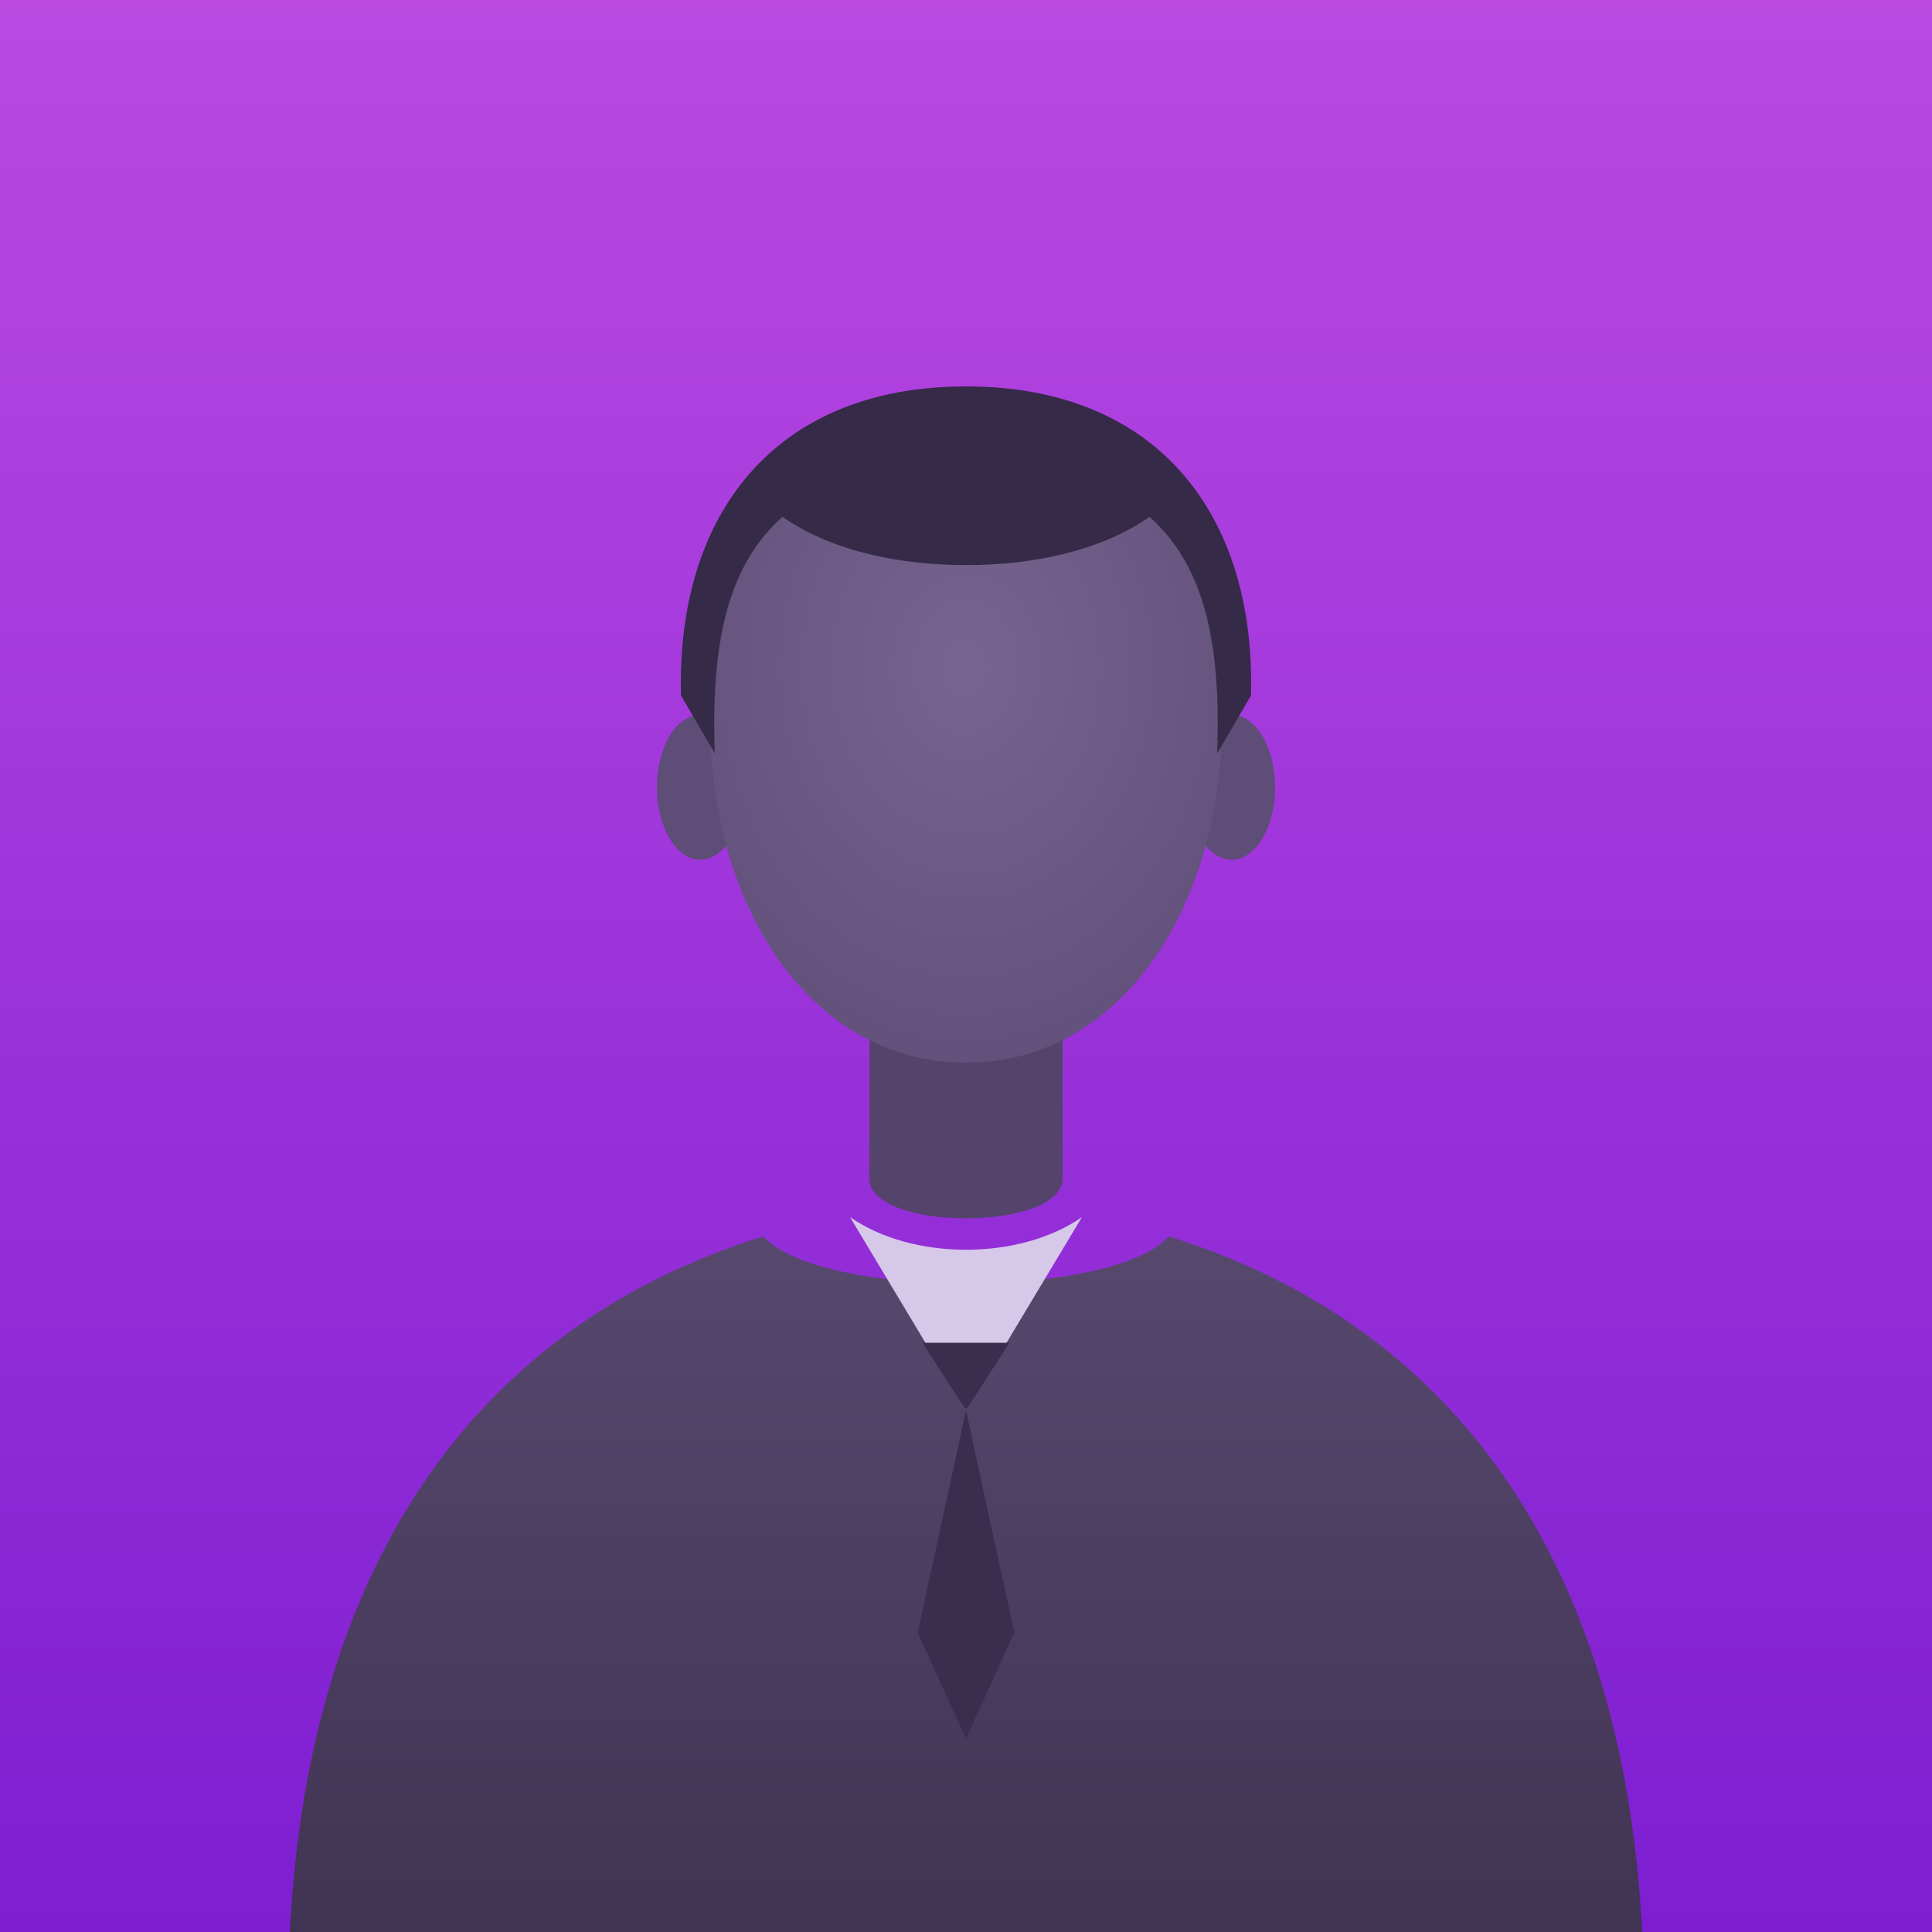
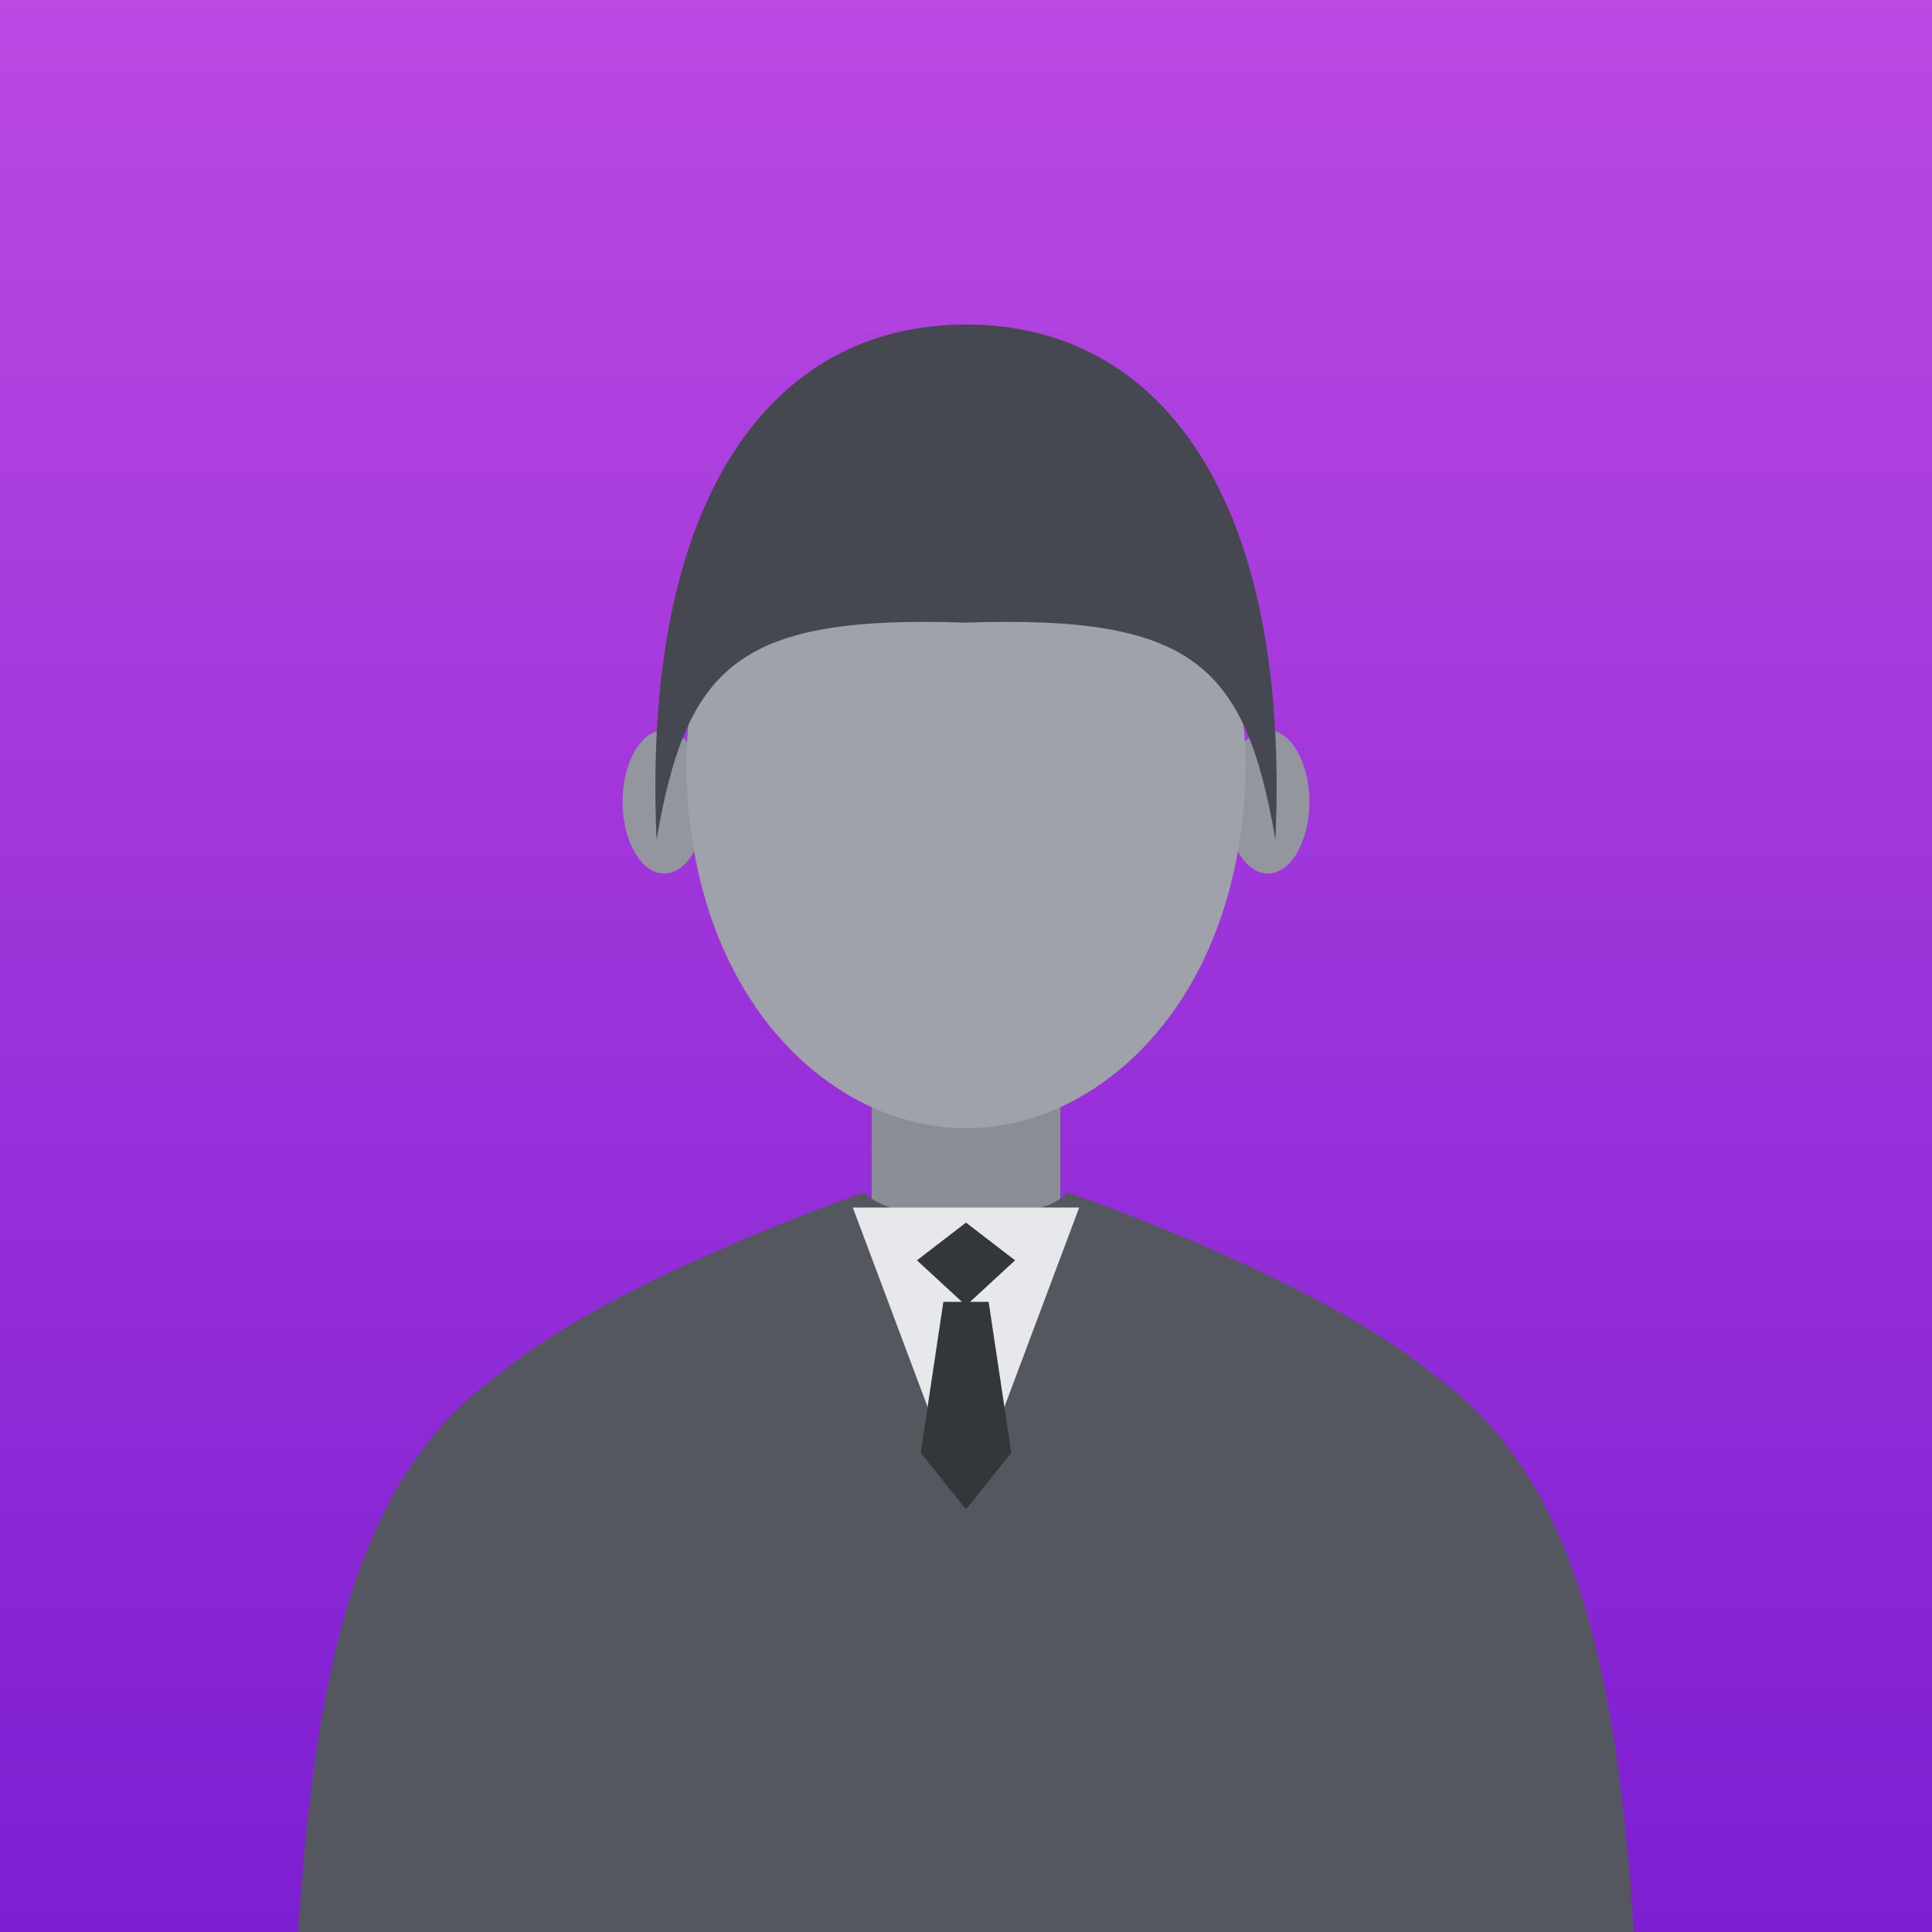
- <svg xmlns="http://www.w3.org/2000/svg" viewBox="0 0 400 400">
+ <svg xmlns="http://www.w3.org/2000/svg" viewBox="0 0 1024 1024">
  <defs>
    <linearGradient id="bg" x1="0" y1="0" x2="0" y2="1">
      <stop offset="0" stop-color="#bb49e2" />
      <stop offset="1" stop-color="#7d1ed2" />
    </linearGradient>
-     <linearGradient id="suit" x1="0" y1="0" x2="0" y2="1">
-       <stop offset="0" stop-color="#57496e" />
-       <stop offset="1" stop-color="#413353" />
-     </linearGradient>
-     <radialGradient id="face" cx="0.5" cy="0.38" r="0.75">
-       <stop offset="0" stop-color="#77658f" />
-       <stop offset="1" stop-color="#5e4d77" />
-     </radialGradient>
  </defs>
-   <rect width="400" height="400" fill="url(#bg)" />
-   <path d="M60 400            c4 -78 40 -126 98 -144            c12 13 72 13 84 0            c58 18 94 66 98 144 z" fill="url(#suit)" />
-   <path d="M176 252 l24 40 l24 -40            c-13 9 -35 9 -48 0 z" fill="#d6c8e8" />
-   <path d="M200 292 l-9 -14 h18 z M200 292 l-10 46 l10 22 l10 -22 z" fill="#3a2d4d" />
-   <path d="M180 206 h40 v38 c0 11 -40 11 -40 0 z" fill="#54446c" />
-   <ellipse cx="145" cy="163" rx="9" ry="15" fill="#5e4d77" />
-   <ellipse cx="255" cy="163" rx="9" ry="15" fill="#5e4d77" />
-   <path d="M200 88            c-33 0 -53 25 -53 61            c0 27 10 50 26 62            c8 6 17 9 27 9            s19 -3 27 -9            c16 -12 26 -35 26 -62            c0 -36 -20 -61 -53 -61 z" fill="url(#face)" />
-   <path d="M200 80            c-40 0 -60 27 -59 64            l7 12            c-1 -26 4 -40 14 -49            c10 7 24 10 38 10            s28 -3 38 -10            c10 9 15 23 14 49            l7 -12            c1 -37 -19 -64 -59 -64 z" fill="#352a47" />
+   <rect width="1024" height="1024" fill="url(#bg)" />
+   <path d="M462 520 h100 v130 c0 22 -100 22 -100 0 z" fill="#8a8d93" />
+   <ellipse cx="352" cy="425" rx="22" ry="38" fill="#93969c" />
+   <ellipse cx="672" cy="425" rx="22" ry="38" fill="#93969c" />
+   <path d="M512 250            c-95 0 -152 70 -148 165            c3 75 35 135 85 165            c20 12 42 18 63 18            s43 -6 63 -18            c50 -30 82 -90 85 -165            c4 -95 -53 -165 -148 -165 z" fill="#9fa2a8" />
+   <path d="M348 445            C340 265 408 172 512 172            C616 172 684 265 676 445            C660 352 632 326 512 330            C392 326 364 352 348 445 z" fill="#45484e" />
+   <path d="M458 632            C380 660 305 695 265 728            C195 778 168 868 158 1024            L866 1024            C856 868 829 778 759 728            C719 695 644 660 566 632            C550 650 474 650 458 632 z" fill="#54575d" />
+   <path d="M452 640 L572 640 L512 800 z" fill="#e6e8eb" />
+   <path d="M512 648 L486 668 L512 692 L538 668 z" fill="#33363b" />
+   <path d="M500 690 L524 690 L536 770 L512 800 L488 770 z" fill="#33363b" />
</svg>
